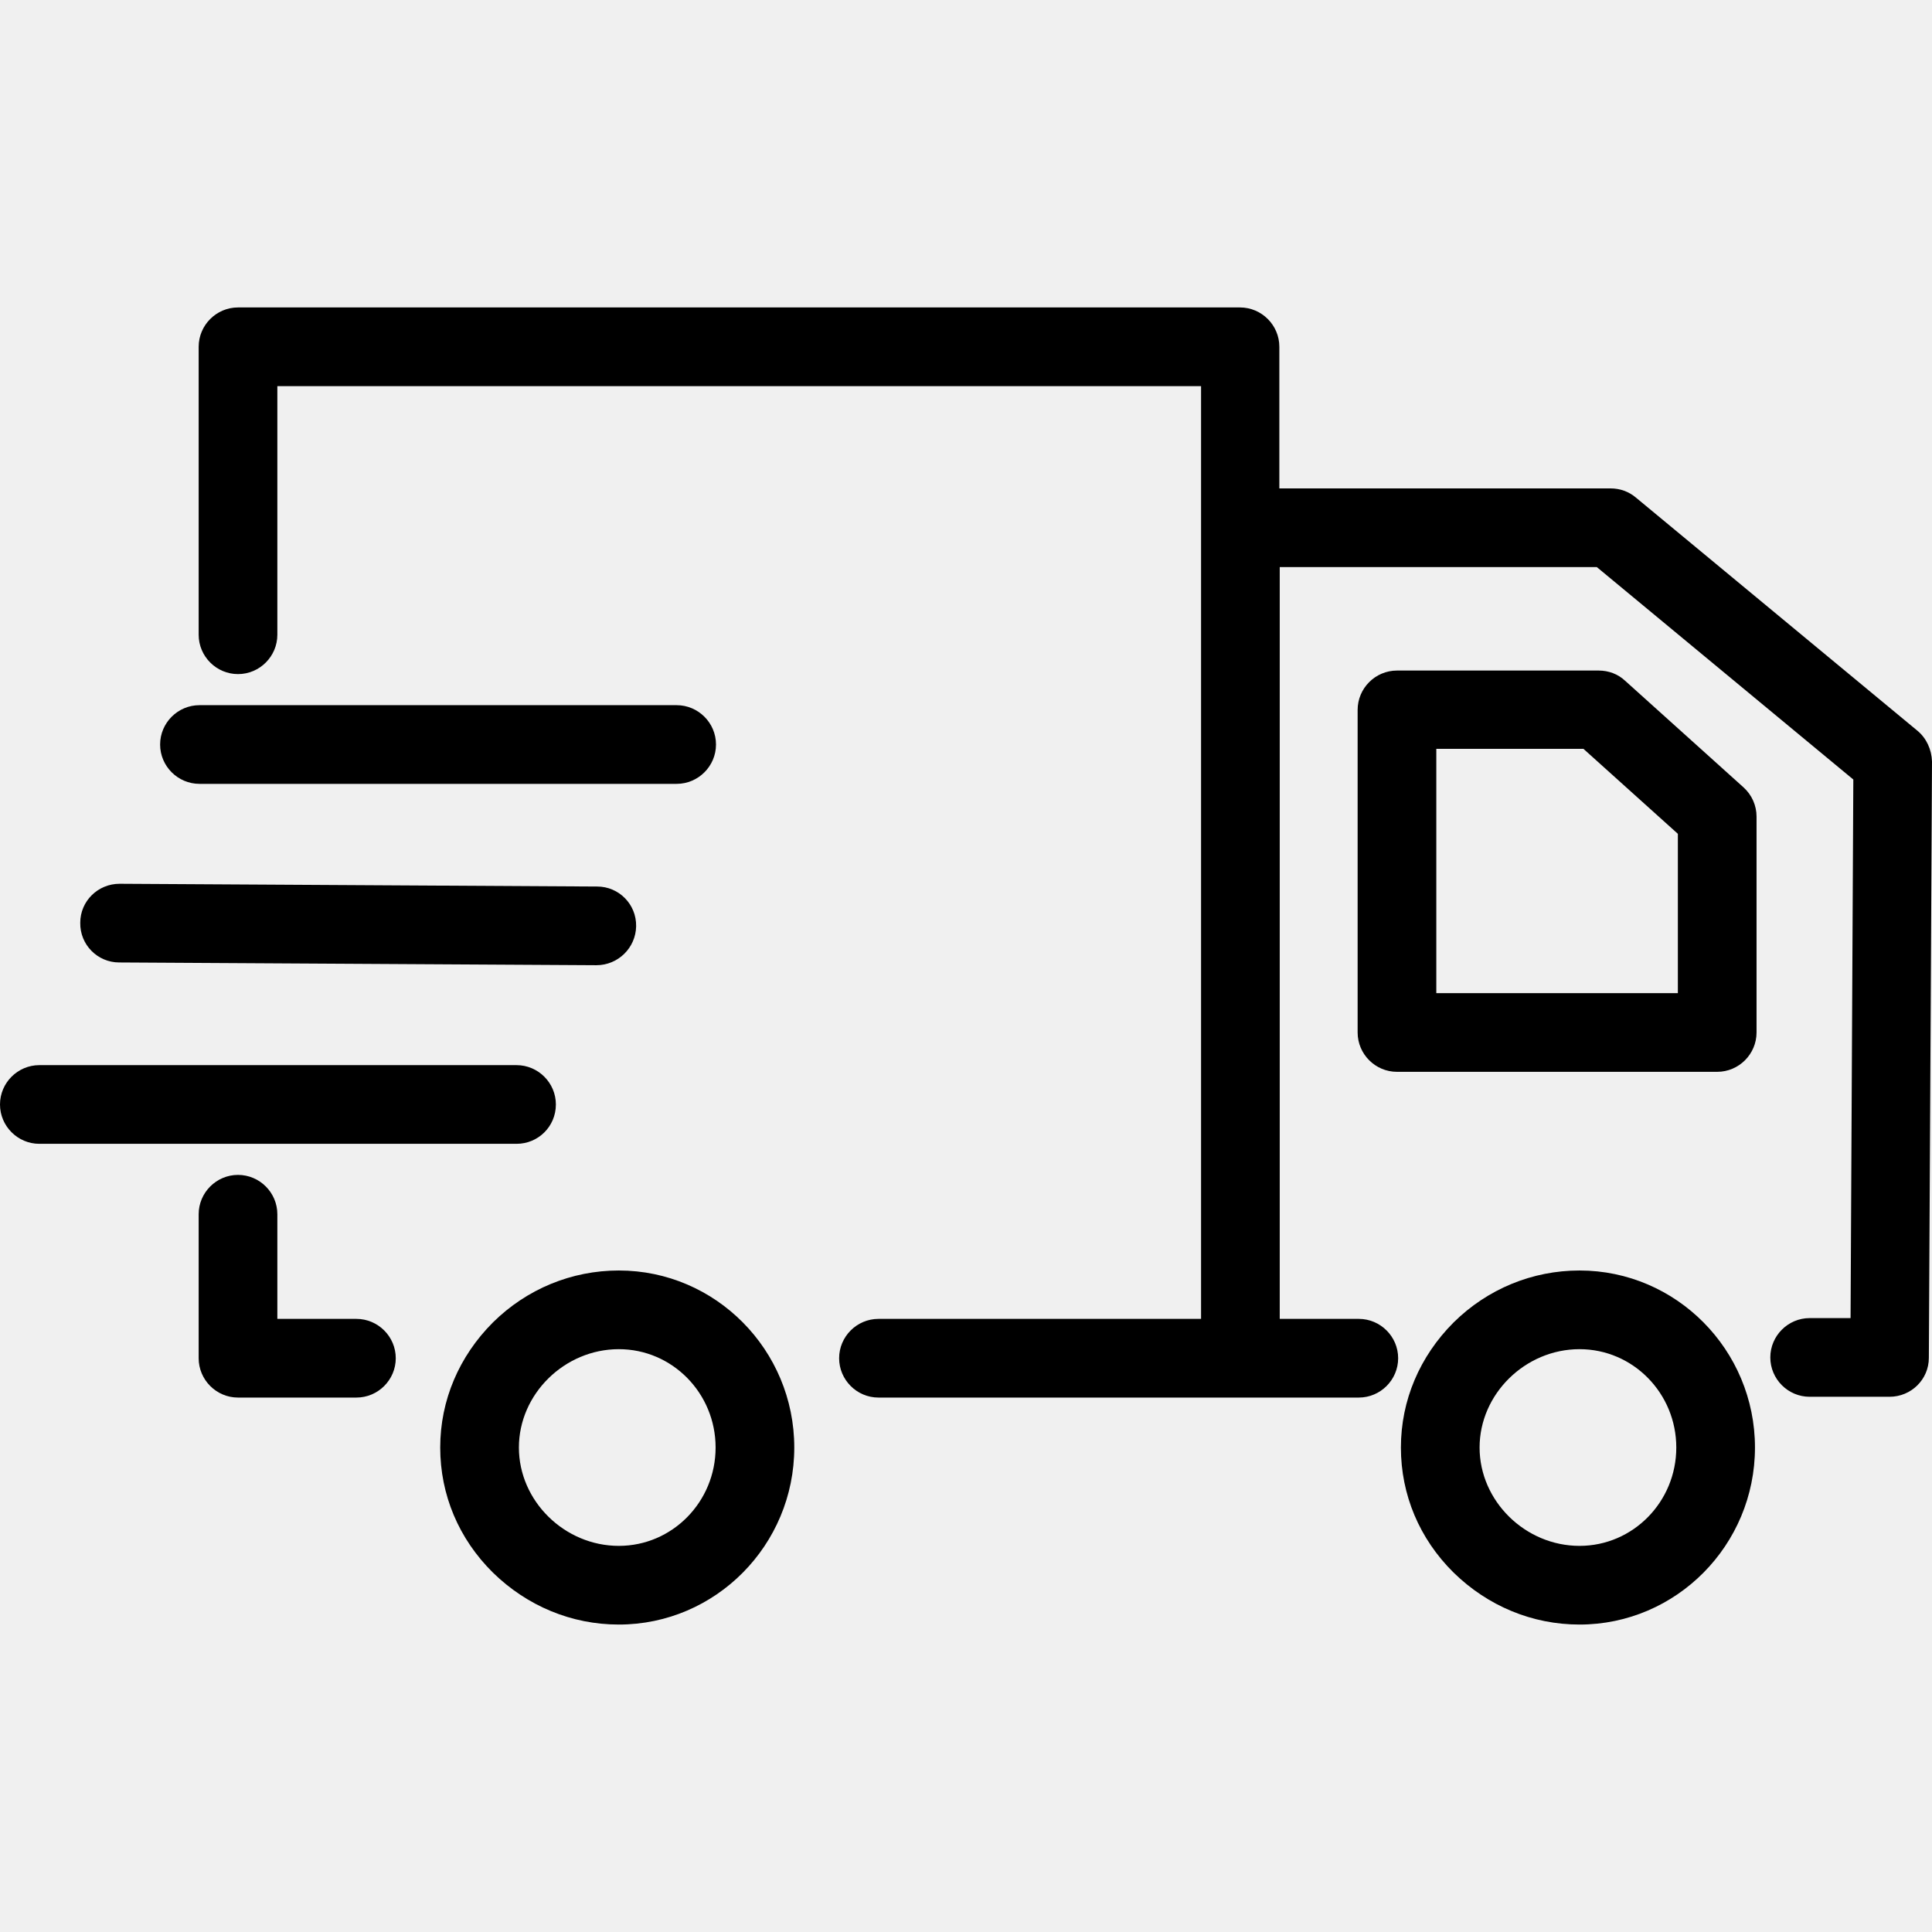
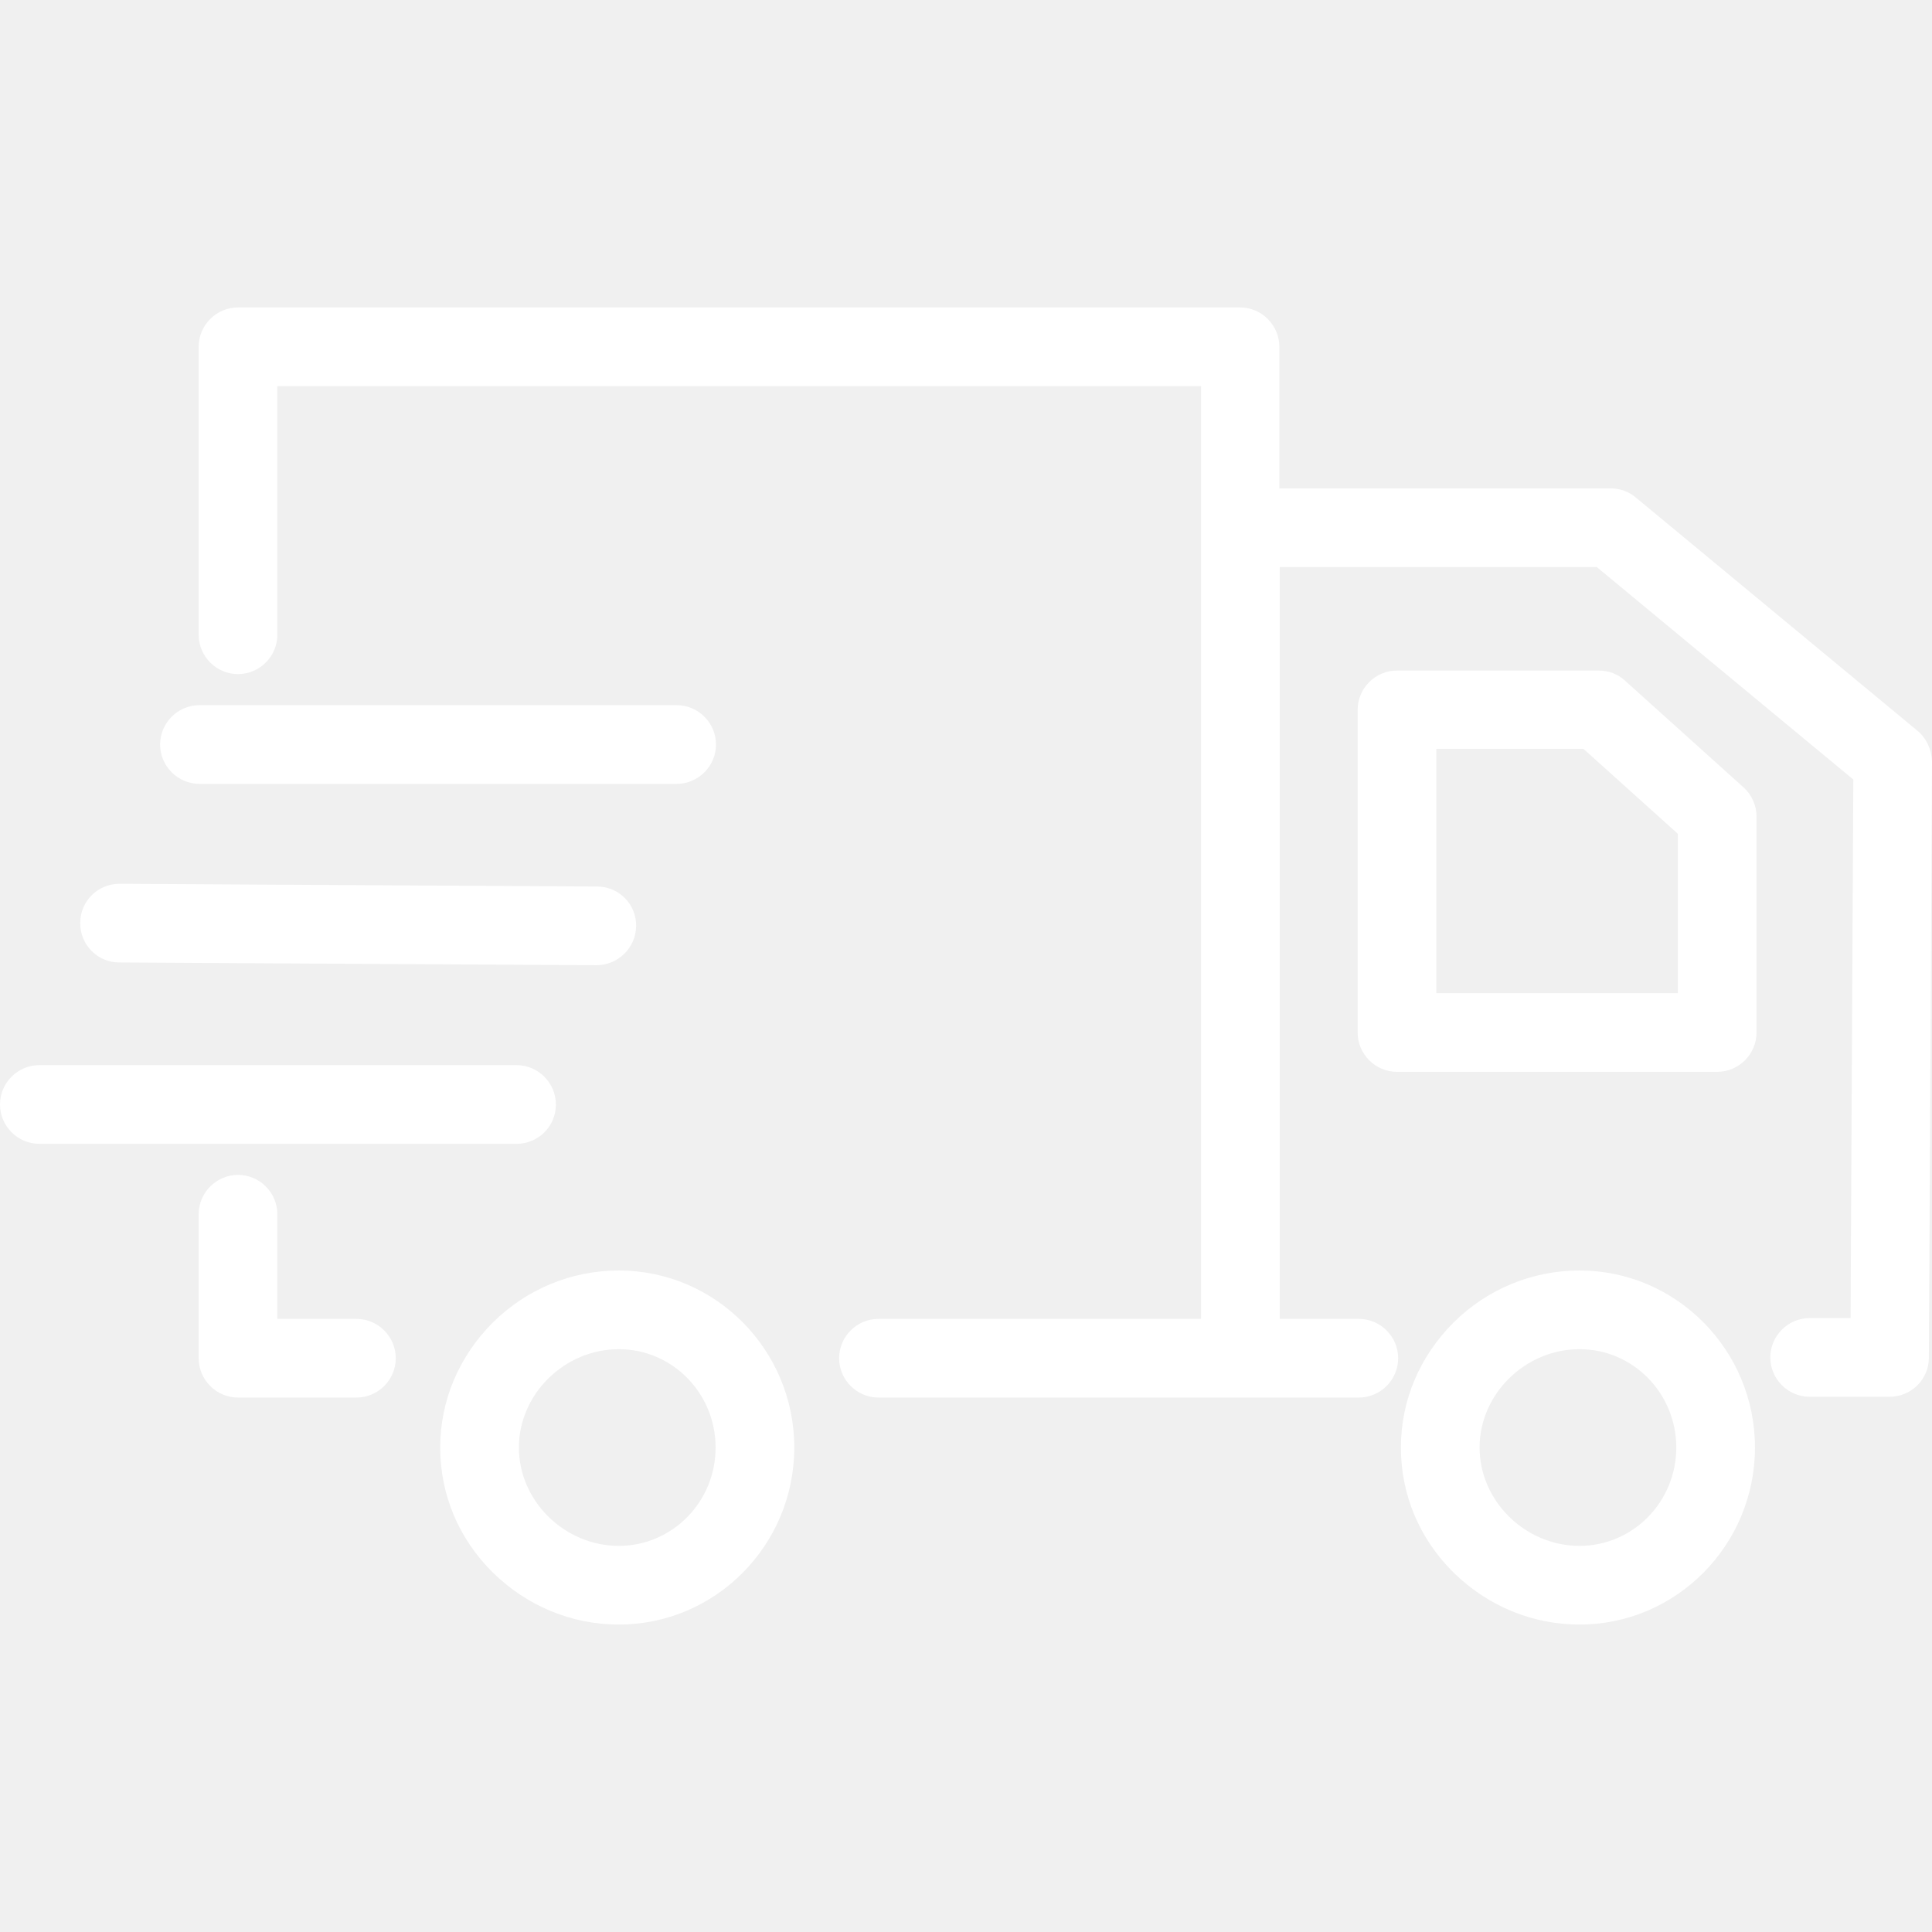
- <svg xmlns="http://www.w3.org/2000/svg" version="1.1" id="Layer_1" x="0px" y="0px" viewBox="0 0 491.1 491.1" style="enable-background:new 0 0 491.1 491.1;" xml:space="preserve">
+ <svg xmlns="http://www.w3.org/2000/svg" version="1.1" id="Layer_1" x="0px" y="0px" viewBox="0 0 491.1 491.1" style="enable-background:new 0 0 491.1 491.1; fill: white;" xml:space="preserve">
  <g transform="translate(0 -540.36)">
    <g>
      <g>
        <path d="M401.5,863.31c-12,0-23.4,4.7-32,13.2c-8.6,8.6-13.4,19.8-13.4,31.8s4.7,23.2,13.4,31.8c8.7,8.5,20,13.2,32,13.2     c24.6,0,44.6-20.2,44.6-45S426.1,863.31,401.5,863.31z M401.5,933.31c-13.8,0-25.4-11.4-25.4-25s11.6-25,25.4-25     c13.6,0,24.6,11.2,24.6,25S415.1,933.31,401.5,933.31z" />
        <path d="M413.1,713.41c-1.8-1.7-4.2-2.6-6.7-2.6h-51.3c-5.5,0-10,4.5-10,10v82c0,5.5,4.5,10,10,10h81.4c5.5,0,10-4.5,10-10v-54.9     c0-2.8-1.2-5.5-3.3-7.4L413.1,713.41z M426.5,792.81h-61.4v-62.1h37.4l24,21.6V792.81z" />
        <path d="M157.3,863.31c-12,0-23.4,4.7-32,13.2c-8.6,8.6-13.4,19.8-13.4,31.8s4.7,23.2,13.4,31.8c8.7,8.5,20,13.2,32,13.2     c24.6,0,44.6-20.2,44.6-45S181.9,863.31,157.3,863.31z M157.3,933.31c-13.8,0-25.4-11.4-25.4-25s11.6-25,25.4-25     c13.6,0,24.6,11.2,24.6,25S170.9,933.31,157.3,933.31z" />
        <path d="M90.6,875.61H70.5v-26.6c0-5.5-4.5-10-10-10s-10,4.5-10,10v36.6c0,5.5,4.5,10,10,10h30.1c5.5,0,10-4.5,10-10     S96.1,875.61,90.6,875.61z" />
        <path d="M141.3,821.11c0-5.5-4.5-10-10-10H10c-5.5,0-10,4.5-10,10s4.5,10,10,10h121.3C136.8,831.11,141.3,826.71,141.3,821.11z" />
        <path d="M30.3,785.01l121.3,0.7c5.5,0,10-4.4,10.1-9.9c0.1-5.6-4.4-10.1-9.9-10.1l-121.3-0.7c-0.1,0-0.1,0-0.1,0     c-5.5,0-10,4.4-10,9.9C20.3,780.51,24.8,785.01,30.3,785.01z" />
        <path d="M50.7,739.61H172c5.5,0,10-4.5,10-10s-4.5-10-10-10H50.7c-5.5,0-10,4.5-10,10S45.2,739.61,50.7,739.61z" />
        <path d="M487.4,726.11L487.4,726.11l-71.6-59.3c-1.8-1.5-4-2.3-6.4-2.3h-84.2v-36c0-5.5-4.5-10-10-10H60.5c-5.5,0-10,4.5-10,10     v73.2c0,5.5,4.5,10,10,10s10-4.5,10-10v-63.2h234.8v237.1h-82c-5.5,0-10,4.5-10,10s4.5,10,10,10h122.1c5.5,0,10-4.5,10-10     s-4.5-10-10-10h-20.1v-191.1h80.6l65.2,54l-0.7,136.9H460c-5.5,0-10,4.5-10,10s4.5,10,10,10h20.3c5.5,0,10-4.4,10-9.9l0.8-151.6     C491,730.91,489.7,728.01,487.4,726.11z" />
      </g>
    </g>
  </g>
</svg>
